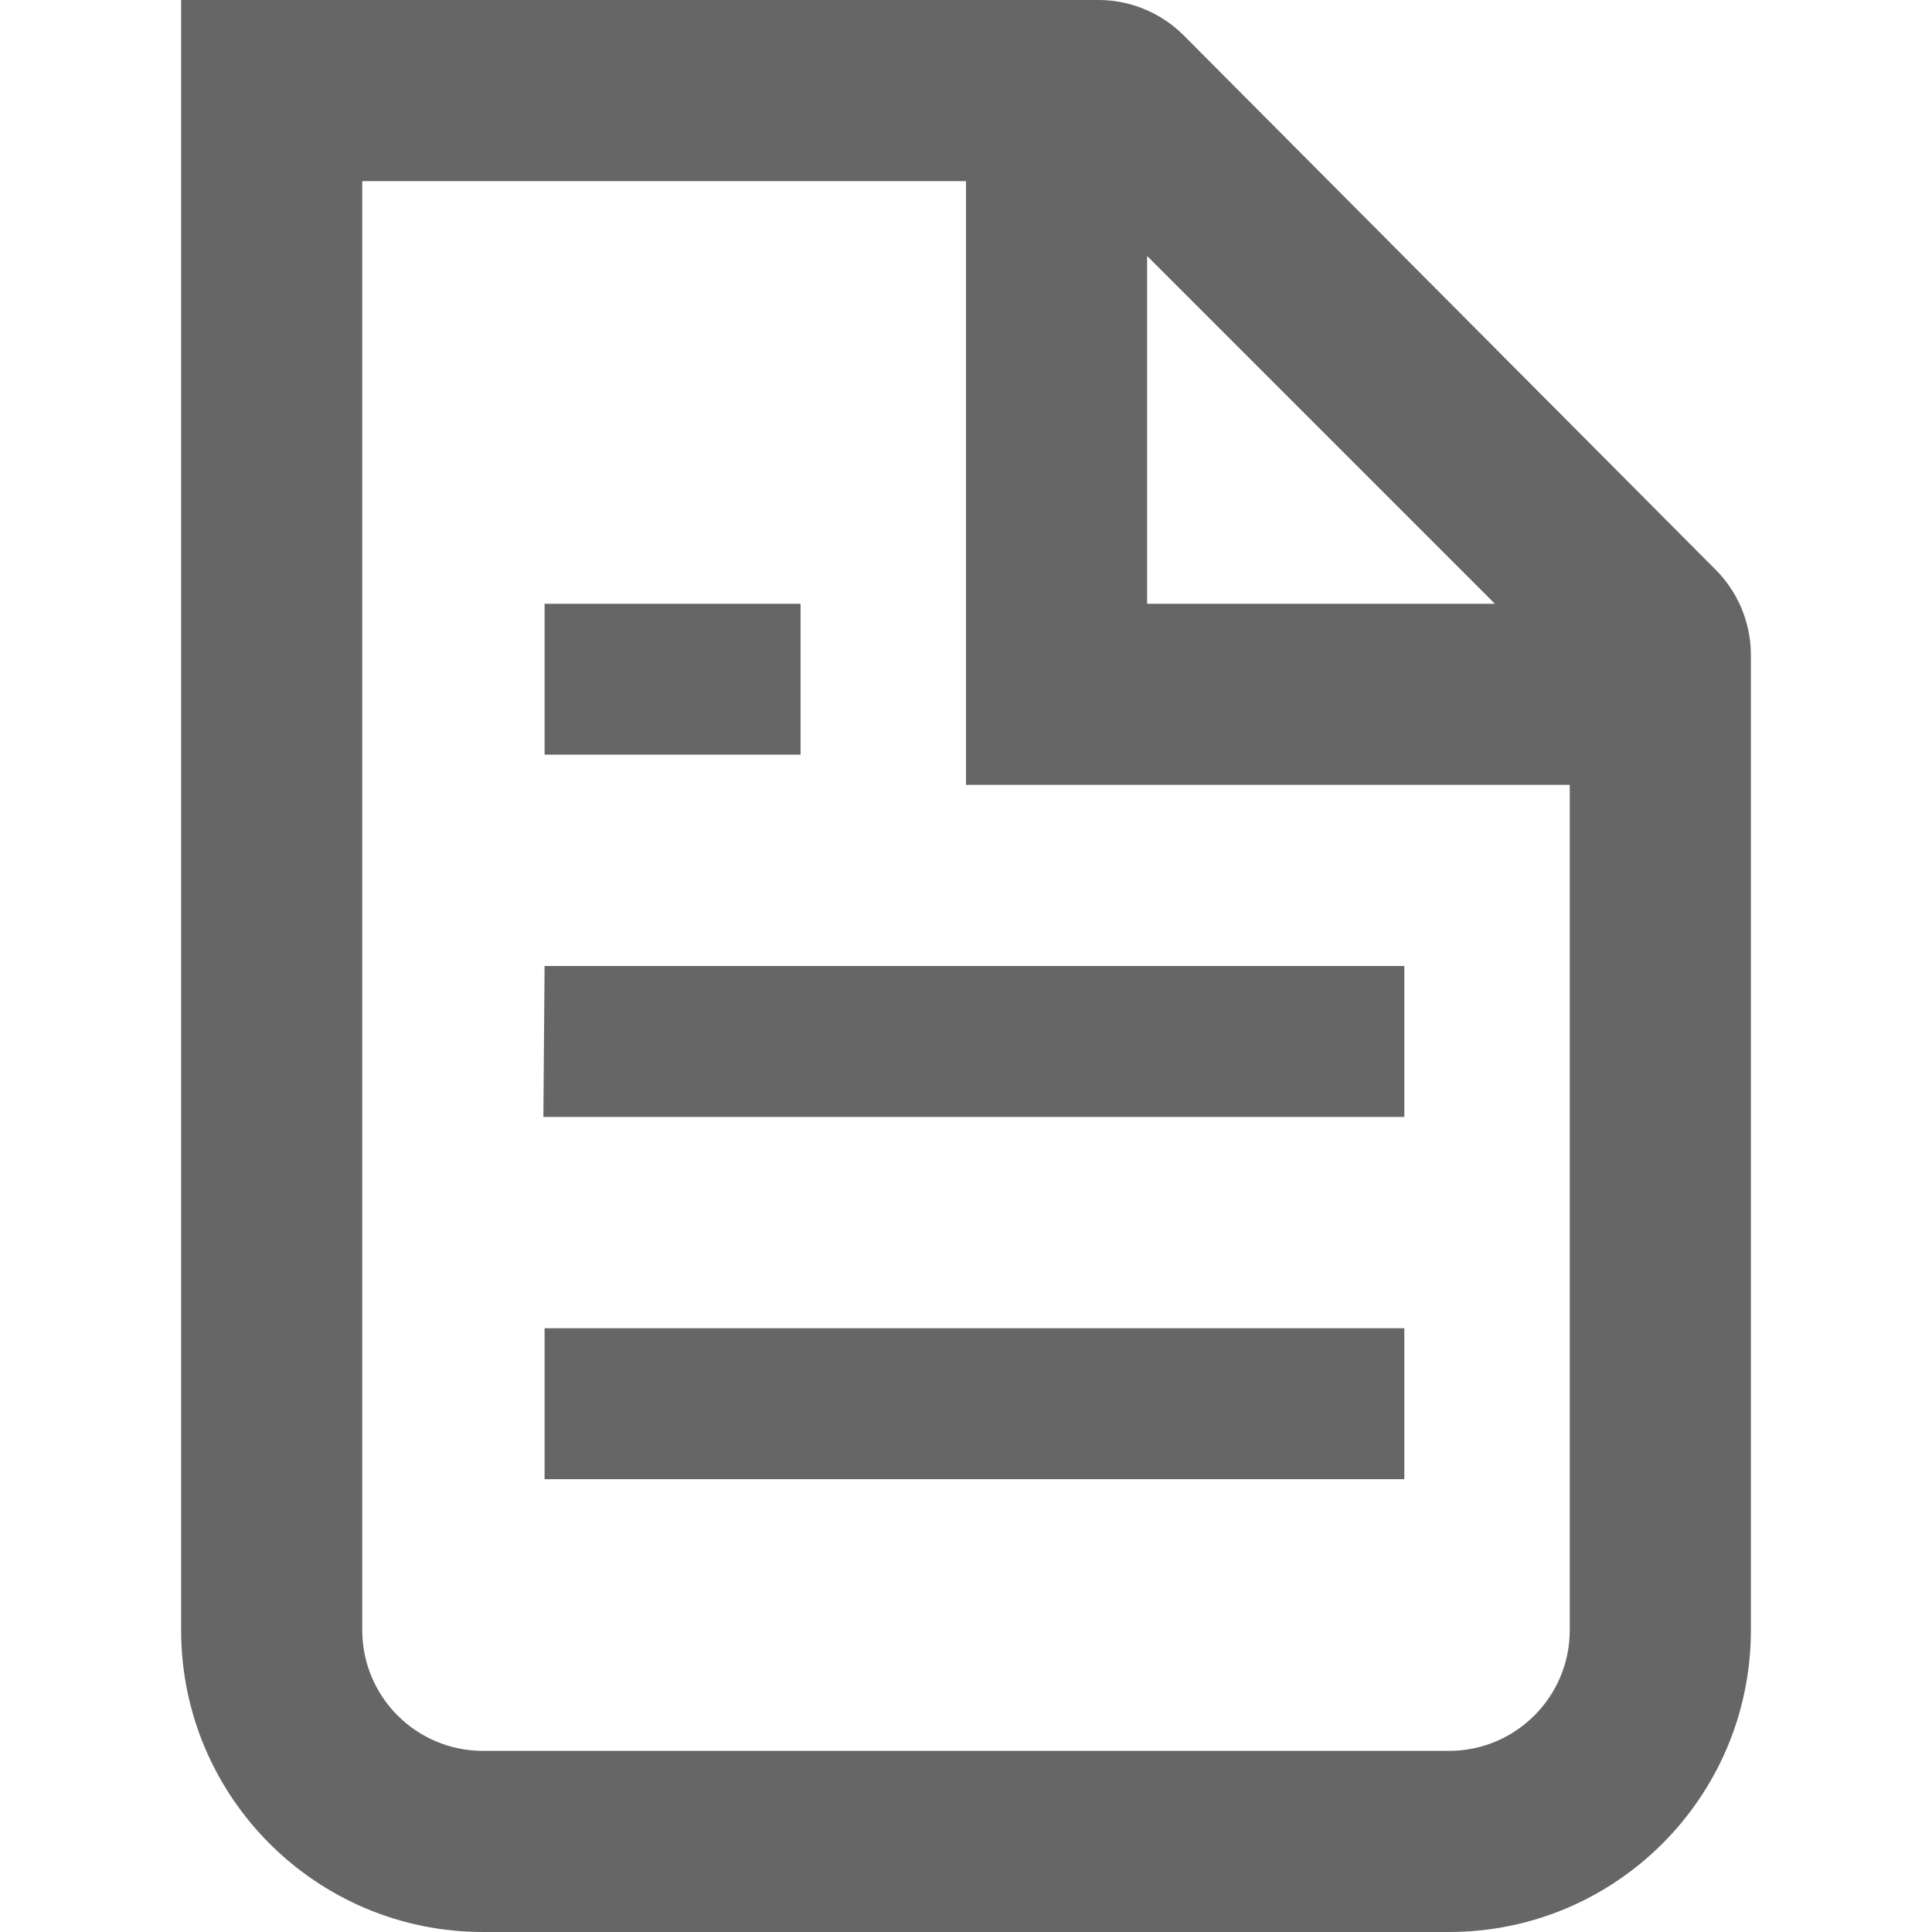
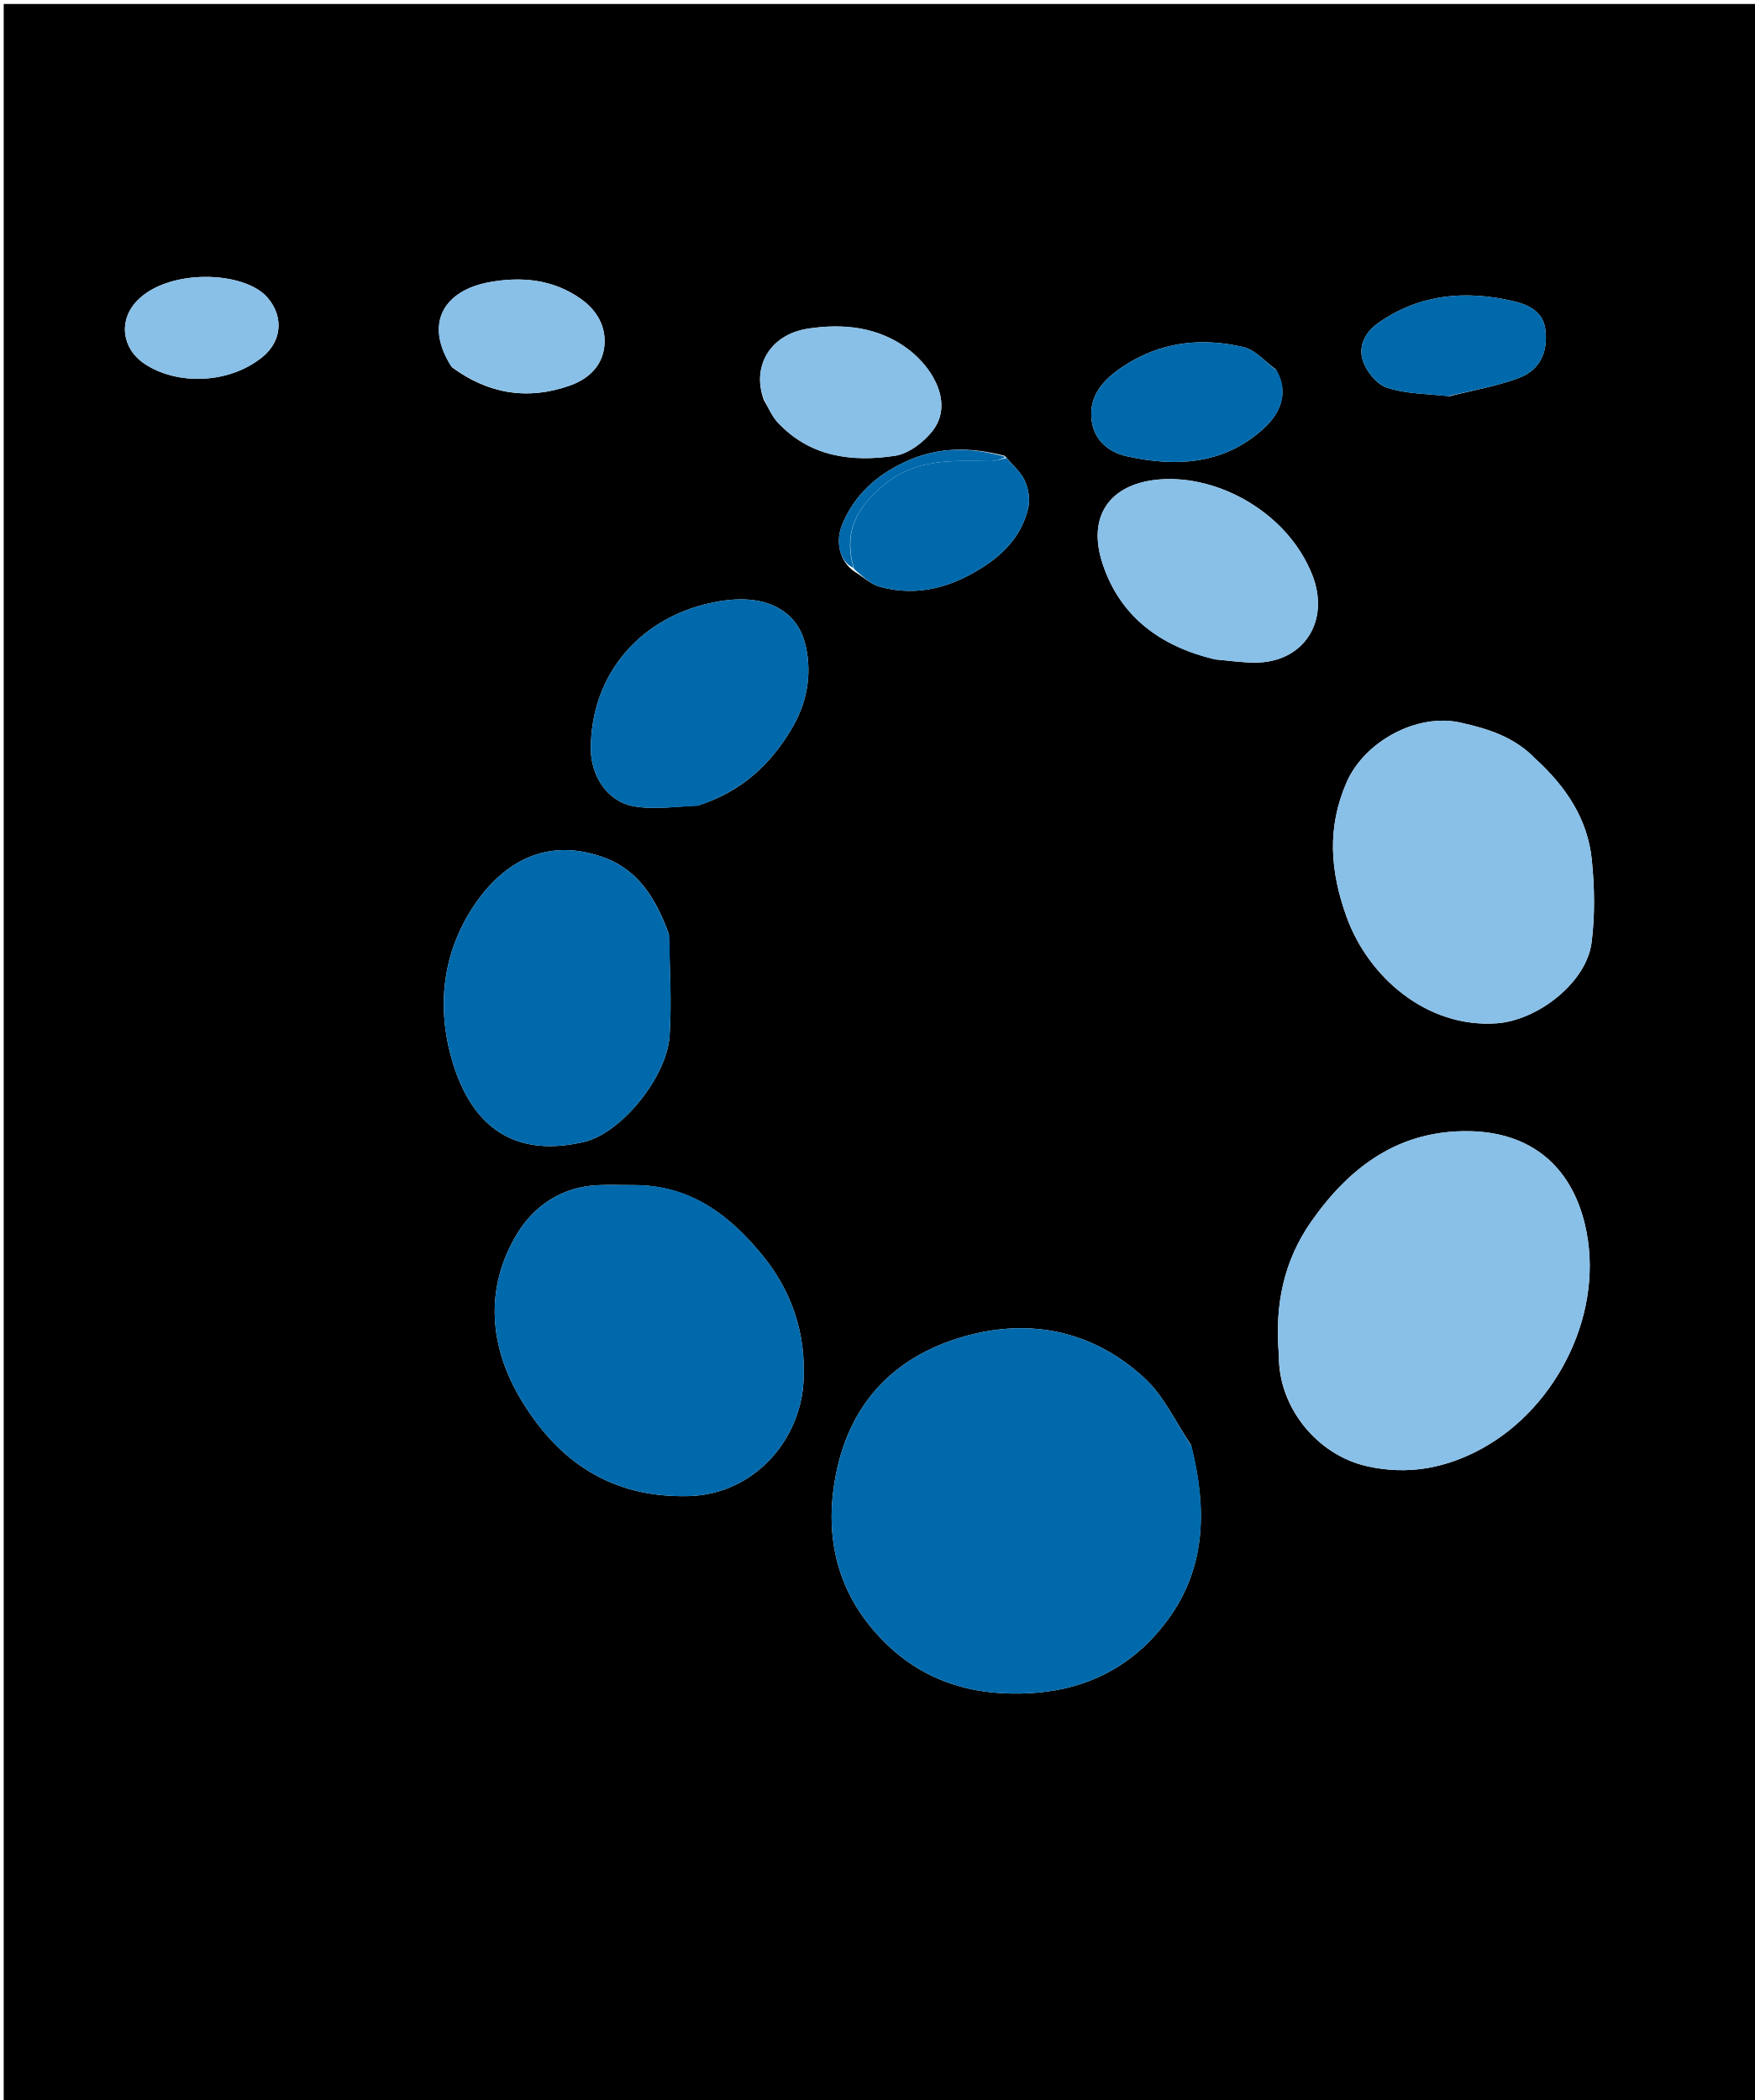
- <svg xmlns="http://www.w3.org/2000/svg" fill="none" viewBox="0 0 16 16">
-   <path d="M14.5 13.5V5.41a1 1 0 0 0-.3-.7L9.8.29A1 1 0 0 0 9.08 0H1.5v13.5A2.5 2.5 0 0 0 4 16h8a2.5 2.5 0 0 0 2.5-2.5m-1.5 0v-7H8v-5H3v12a1 1 0 0 0 1 1h8a1 1 0 0 0 1-1M9.5 5V2.12L12.38 5zM5.13 5h-.62v1.25h2.12V5zm-.62 3h7.12v1.25H4.5zm.62 3h-.62v1.25h7.12V11z" clip-rule="evenodd" fill="#666" fill-rule="evenodd" />
+ <svg xmlns="http://www.w3.org/2000/svg" version="1.1" id="Layer_1" x="0px" y="0px" width="100%" viewBox="0 0 487 583" enable-background="new 0 0 487 583" xml:space="preserve">
+   <path fill="#000000" opacity="1" stroke="none" d=" M250,584   C166.686,584 83.872,584 1.029,584   C1.029,389.731 1.029,195.463 1.029,1.097   C163.231,1.097 325.461,1.097 487.846,1.097   C487.846,195.333 487.846,389.667 487.846,584   C408.796,584 329.648,584 250,584  M237.266,158.73   C239.582,160.158 241.727,162.218 244.246,162.904   C254.882,165.798 264.514,162.961 273.488,157.018   C279.464,153.06 283.879,147.882 285.453,140.855   C285.973,138.531 285.454,135.611 284.443,133.408   C283.358,131.045 281.135,129.205 278.96,126.571   C269.539,124.082 260.396,123.953 251.233,128.223   C243.277,131.931 237.355,137.271 233.886,145.33   C231.724,150.351 233.057,155.982 237.266,158.73  M330.606,401.149   C326.389,394.919 323.14,387.646 317.768,382.663   C304.057,369.948 287.115,365.961 269.184,370.605   C249.222,375.777 236.037,388.642 232.002,409.511   C228.551,427.363 232.713,443.276 245.773,456.133   C256.977,467.163 270.962,471.027 286.503,470.026   C302.07,469.024 314.684,462.4 323.933,449.978   C334.843,435.324 335.077,418.86 330.606,401.149  M355,376.354   C354.805,390.559 365.49,403.898 379.44,407.047   C390.838,409.62 401.43,407.606 411.475,402.076   C432.277,390.625 445.817,363.949 439.878,339.661   C435.999,323.794 424.993,314.362 407.936,314.039   C388.395,313.669 374.686,323.848 363.997,339.106   C356.347,350.026 353.783,362.25 355,376.354  M175.407,329   C172.245,329 169.078,328.882 165.922,329.022   C156.014,329.463 148.236,334.732 143.505,342.565   C134.353,357.717 135.898,374.057 144.6,388.531   C154.846,405.571 169.526,415.953 191.277,415.345   C208.93,414.852 222.113,400.269 223.047,383.496   C223.789,370.183 219.751,358.341 211.492,348.315   C202.502,337.402 191.686,328.855 175.407,329  M426.058,210.558   C420.427,204.634 413.218,202.357 405.418,200.61   C393.154,197.864 378.691,206.004 373.823,217.114   C368.27,229.789 369.242,241.937 373.784,254.537   C379.851,271.369 396.135,285.408 415.36,284.103   C426.721,283.332 440.362,272.881 441.797,261.646   C442.76,254.103 442.619,246.277 441.855,238.69   C440.728,227.506 434.83,218.51 426.058,210.558  M185.635,259.19   C182.215,249.999 177.527,241.697 167.749,238.099   C151.881,232.259 139.652,239.188 131.384,251.686   C122.274,265.457 121.043,281.312 126.245,296.761   C132.13,314.239 144.378,321.26 162.286,316.972   C172.341,314.565 185.13,299.124 185.87,287.543   C186.455,278.392 185.942,269.171 185.635,259.19  M193.878,223.591   C205.578,219.858 214.042,212.283 220.086,201.733   C224.33,194.323 225.483,186.151 223.383,178.285   C221.387,170.809 214.154,164.476 199.626,166.935   C178.181,170.565 163.936,186.95 164,207.985   C164.022,215.274 168.486,222.381 175.589,223.774   C181.222,224.878 187.254,223.945 193.878,223.591  M337.492,183.087   C341.065,183.392 344.637,183.938 348.212,183.957   C361.945,184.03 369.319,172.37 364.243,159.568   C357.449,142.429 338.363,131.815 321.96,133.094   C308.436,134.148 301.578,142.92 306.056,156.498   C310.844,171.012 321.879,179.416 337.492,183.087  M212.036,111.076   C213.292,113.151 214.238,115.514 215.855,117.253   C224.784,126.85 236.41,128.341 248.405,126.543   C252.212,125.972 256.41,122.778 258.882,119.587   C264.679,112.102 259.153,102.379 252.308,97.111   C243.978,90.7 234.001,89.739 224.25,91.243   C213.492,92.903 208.677,102.047 212.036,111.076  M354.15,102.547   C351.186,100.421 348.493,97.155 345.209,96.374   C333.455,93.579 321.996,94.909 311.696,101.768   C306.331,105.341 301.996,109.855 303.065,117.053   C303.869,122.473 308.026,125.611 312.692,126.65   C326.36,129.693 339.672,129.074 350.738,118.989   C355.385,114.753 357.947,109.102 354.15,102.547  M125.463,101.972   C135.494,109.34 146.345,111.226 158.192,107.038   C163.589,105.131 167.295,101.374 167.777,95.892   C168.233,90.714 165.805,86.229 161.234,82.981   C153.424,77.43 144.484,76.746 135.821,78.34   C123.415,80.623 117.535,89.539 125.463,101.972  M402.381,110   C408.824,108.357 415.469,107.248 421.652,104.915   C427.49,102.711 429.796,97.648 428.944,91.335   C428.255,86.227 423.824,84.461 419.85,83.554   C406.78,80.574 394.203,81.578 382.724,89.555   C378.789,92.29 377.039,96.123 378.286,100.081   C379.233,103.09 382.156,106.68 384.995,107.629   C390.159,109.353 395.915,109.307 402.381,110  M71.587,100.06   C78.262,95.619 79.082,88.167 74.227,82.592   C67.731,75.132 46.829,74.531 38.142,83.4   C32.8,88.853 33.763,96.782 40.16,101.023   C48.869,106.799 62.335,106.583 71.587,100.06  z" />
+   <path fill="#0069AB" opacity="1" stroke="none" d=" M330.761,401.516   C335.077,418.86 334.843,435.324 323.933,449.978   C314.684,462.4 302.07,469.024 286.503,470.026   C270.962,471.027 256.977,467.163 245.773,456.133   C232.713,443.276 228.551,427.363 232.002,409.511   C236.037,388.642 249.222,375.777 269.184,370.605   C287.115,365.961 304.057,369.948 317.768,382.663   C323.14,387.646 326.389,394.919 330.761,401.516  z" />
+   <path fill="#89C0E8" opacity="1" stroke="none" d=" M355,375.872   C353.783,362.25 356.347,350.026 363.997,339.106   C374.686,323.848 388.395,313.669 407.936,314.039   C424.993,314.362 435.999,323.794 439.878,339.661   C445.817,363.949 432.277,390.625 411.475,402.076   C401.43,407.606 390.838,409.62 379.44,407.047   C365.49,403.898 354.805,390.559 355,375.872  z" />
+   <path fill="#0069AB" opacity="1" stroke="none" d=" M175.887,329   C191.686,328.855 202.502,337.402 211.492,348.315   C219.751,358.341 223.789,370.183 223.047,383.496   C222.113,400.269 208.93,414.852 191.277,415.345   C169.526,415.953 154.846,405.571 144.6,388.531   C135.898,374.057 134.353,357.717 143.505,342.565   C148.236,334.732 156.014,329.463 165.922,329.022   C169.078,328.882 172.245,329 175.887,329  z" />
+   <path fill="#89C0E8" opacity="1" stroke="none" d=" M426.367,210.756   C434.83,218.51 440.728,227.506 441.855,238.69   C442.619,246.277 442.76,254.103 441.797,261.646   C440.362,272.881 426.721,283.332 415.36,284.103   C396.135,285.408 379.851,271.369 373.784,254.537   C369.242,241.937 368.27,229.789 373.823,217.114   C378.691,206.004 393.154,197.864 405.418,200.61   C413.218,202.357 420.427,204.634 426.367,210.756  z" />
+   <path fill="#0069AB" opacity="1" stroke="none" d=" M185.776,259.585   C185.942,269.171 186.455,278.392 185.87,287.543   C185.13,299.124 172.341,314.565 162.286,316.972   C144.378,321.26 132.13,314.239 126.245,296.761   C121.043,281.312 122.274,265.457 131.384,251.686   C139.652,239.188 151.881,232.259 167.749,238.099   C177.527,241.697 182.215,249.999 185.776,259.585  z" />
+   <path fill="#0069AB" opacity="1" stroke="none" d=" M193.493,223.754   C187.254,223.945 181.222,224.878 175.589,223.774   C168.486,222.381 164.022,215.274 164,207.985   C163.936,186.95 178.181,170.565 199.626,166.935   C214.154,164.476 221.387,170.809 223.383,178.285   C225.483,186.151 224.33,194.323 220.086,201.733   C214.042,212.283 205.578,219.858 193.493,223.754  z" />
+   <path fill="#89C0E8" opacity="1" stroke="none" d=" M337.057,183.049   C321.879,179.416 310.844,171.012 306.056,156.498   C301.578,142.92 308.436,134.148 321.96,133.094   C338.363,131.815 357.449,142.429 364.243,159.568   C369.319,172.37 361.945,184.03 348.212,183.957   C344.637,183.938 341.065,183.392 337.057,183.049  z" />
+   <path fill="#89C0E8" opacity="1" stroke="none" d=" M212.013,110.666   C208.677,102.047 213.492,92.903 224.25,91.243   C234.001,89.739 243.978,90.7 252.308,97.111   C259.153,102.379 264.679,112.102 258.882,119.587   C256.41,122.778 252.212,125.972 248.405,126.543   C236.41,128.341 224.784,126.85 215.855,117.253   C214.238,115.514 213.292,113.151 212.013,110.666  z" />
+   <path fill="#0069AB" opacity="1" stroke="none" d=" M279.409,127.137   C281.135,129.205 283.358,131.045 284.443,133.408   C285.454,135.611 285.973,138.531 285.453,140.855   C283.879,147.882 279.464,153.06 273.488,157.018   C264.514,162.961 254.882,165.798 244.246,162.904   C241.727,162.218 239.582,160.158 237.098,157.998   C233.966,147.442 238.005,140.637 245.56,134.45   C254.493,127.135 264.666,127.936 274.949,128.025   C276.433,128.038 277.922,127.448 279.409,127.137  z" />
+   <path fill="#0069AB" opacity="1" stroke="none" d=" M354.39,102.855   C357.947,109.102 355.385,114.753 350.738,118.989   C339.672,129.074 326.36,129.693 312.692,126.65   C308.026,125.611 303.869,122.473 303.065,117.053   C301.996,109.855 306.331,105.341 311.696,101.768   C321.996,94.909 333.455,93.579 345.209,96.374   C348.493,97.155 351.186,100.421 354.39,102.855  z" />
+   <path fill="#89C0E8" opacity="1" stroke="none" d=" M125.202,101.691   C117.535,89.539 123.415,80.623 135.821,78.34   C144.484,76.746 153.424,77.43 161.234,82.981   C165.805,86.229 168.233,90.714 167.777,95.892   C167.295,101.374 163.589,105.131 158.192,107.038   C146.345,111.226 135.494,109.34 125.202,101.691  z" />
+   <path fill="#0069AB" opacity="1" stroke="none" d=" M401.902,110   C395.915,109.307 390.159,109.353 384.995,107.629   C382.156,106.68 379.233,103.09 378.286,100.081   C377.039,96.123 378.789,92.29 382.724,89.555   C394.203,81.578 406.78,80.574 419.85,83.554   C423.824,84.461 428.255,86.227 428.944,91.335   C429.796,97.648 427.49,102.711 421.652,104.915   C415.469,107.248 408.824,108.357 401.902,110  z" />
+   <path fill="#89C0E8" opacity="1" stroke="none" d=" M71.29,100.294   C62.335,106.583 48.869,106.799 40.16,101.023   C33.763,96.782 32.8,88.853 38.142,83.4   C46.829,74.531 67.731,75.132 74.227,82.592   C79.082,88.167 78.262,95.619 71.29,100.294  z" />
+   <path fill="#0069AB" opacity="1" stroke="none" d=" M279.185,126.854   C277.922,127.448 276.433,128.038 274.949,128.025   C264.666,127.936 254.493,127.135 245.56,134.45   C238.005,140.637 233.966,147.442 236.945,157.691   C233.057,155.982 231.724,150.351 233.886,145.33   C237.355,137.271 243.277,131.931 251.233,128.223   C260.396,123.953 269.539,124.082 279.185,126.854  z" />
</svg>
